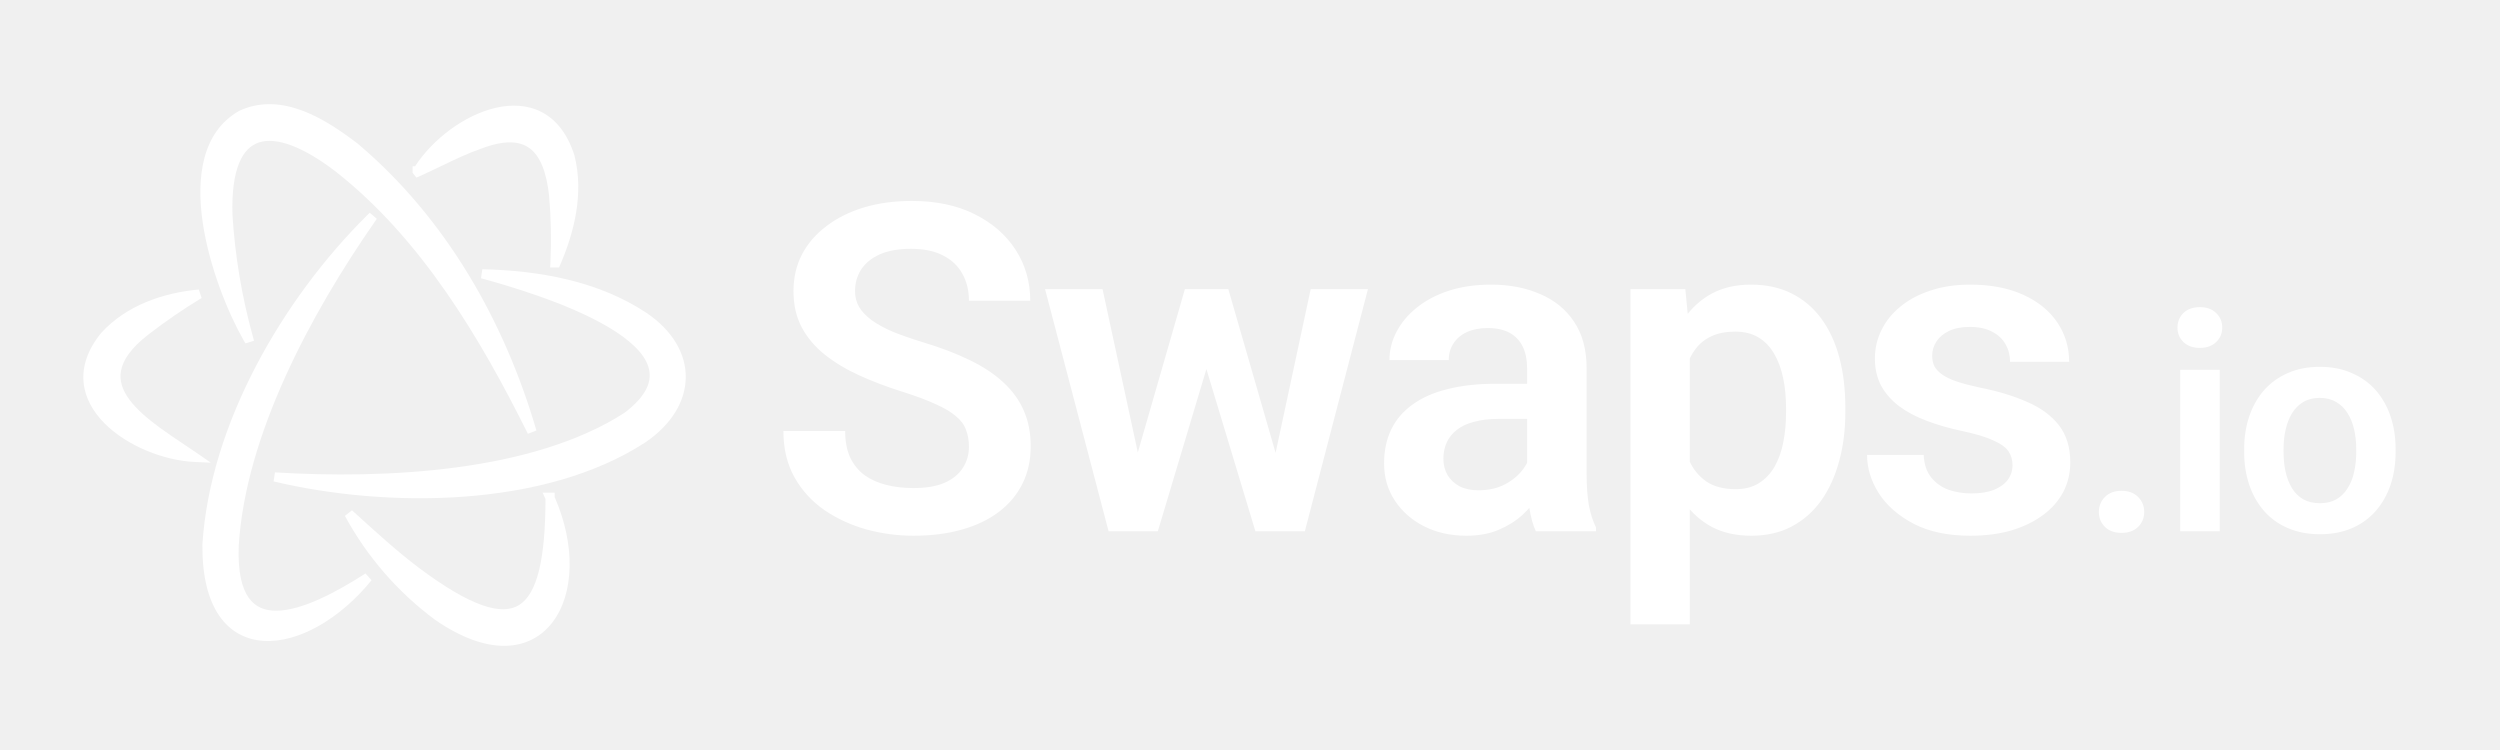
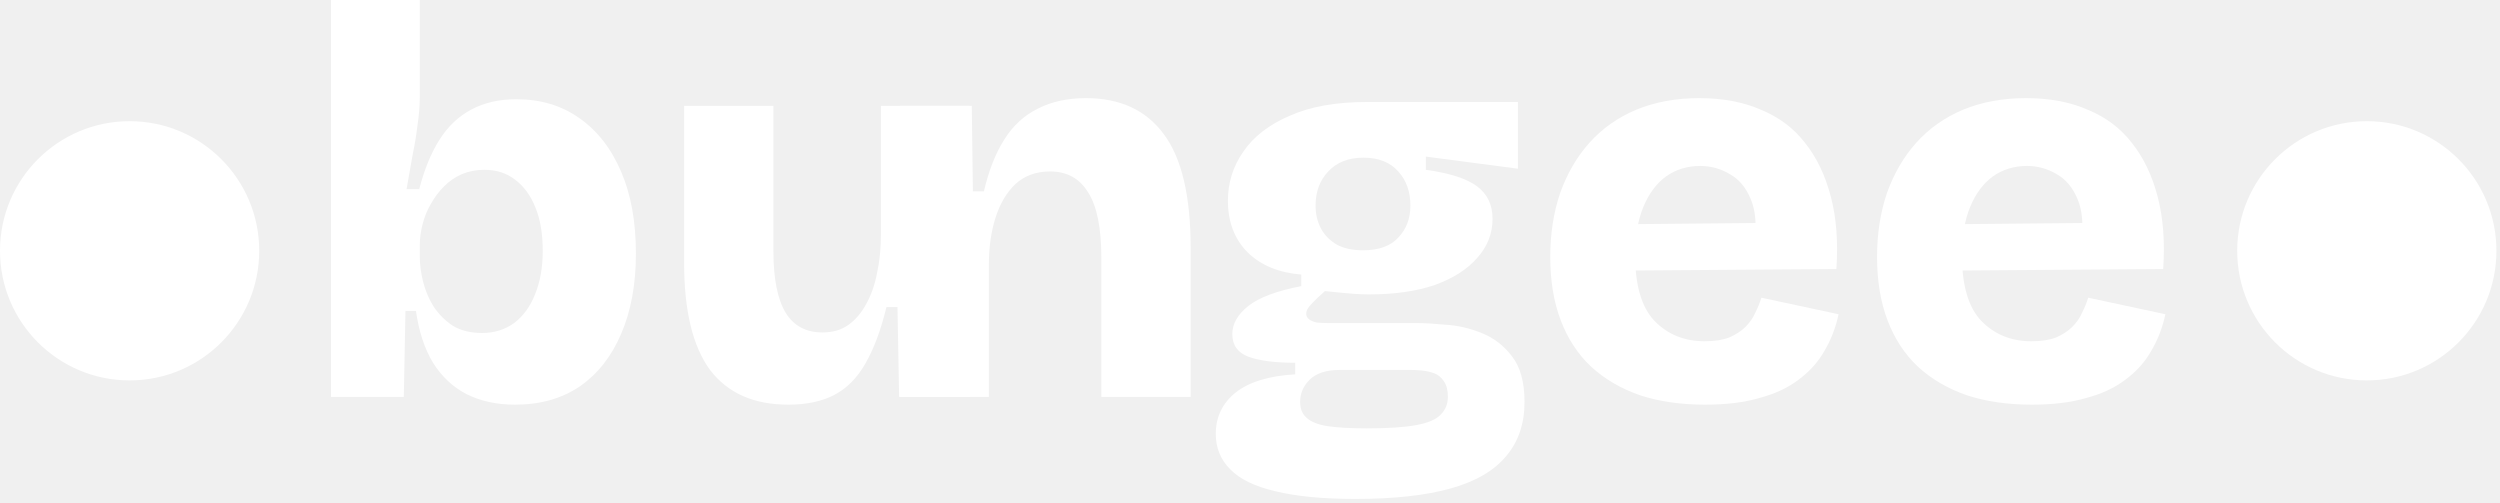
- <svg xmlns="http://www.w3.org/2000/svg" width="120" height="36" viewBox="0 0 120 36" fill="FFFFFF">
-   <path d="M17.167 6.892C16.419 6.322 15.516 5.693 14.547 5.323C13.574 4.953 12.516 4.836 11.48 5.322L11.472 5.326L11.464 5.331C9.689 6.352 9.419 8.524 9.727 10.656C10.038 12.806 10.95 15.033 11.692 16.329L11.78 16.483L12.193 16.353L12.136 16.148C11.611 14.249 11.283 12.3 11.159 10.332C11.124 9.23 11.242 8.414 11.472 7.844C11.7 7.28 12.032 6.966 12.434 6.836C12.845 6.702 13.37 6.747 14.002 6.986C14.632 7.224 15.346 7.648 16.121 8.241C20.225 11.471 23.04 16.203 25.339 20.822L25.747 20.663C24.224 15.435 21.404 10.47 17.175 6.899L17.167 6.892Z" fill="#FFFFFF" />
-   <path d="M19.805 7.981H19.924C20.768 6.683 22.285 5.529 23.779 5.179C24.549 4.998 25.331 5.028 26.011 5.385C26.693 5.743 27.24 6.415 27.571 7.454L27.573 7.46L27.574 7.467C28.031 9.272 27.571 11.127 26.893 12.704L26.836 12.838H26.409L26.42 12.607C26.472 11.532 26.45 10.454 26.355 9.382C26.228 8.226 25.917 7.483 25.422 7.117C24.939 6.76 24.205 6.711 23.087 7.139L23.081 7.141C22.453 7.358 21.843 7.651 21.195 7.963C20.858 8.125 20.511 8.292 20.145 8.456L19.989 8.526L19.805 8.293V7.981Z" fill="#FFFFFF" />
-   <path d="M18.087 10.504L17.747 10.21L17.602 10.354C13.591 14.336 10.08 20.334 9.715 26.139L9.715 26.151C9.703 27.675 10.001 28.8 10.528 29.562C11.06 30.332 11.815 30.712 12.663 30.763C14.333 30.864 16.338 29.695 17.834 27.851L17.544 27.527C16.843 27.976 16.086 28.418 15.35 28.75C14.61 29.084 13.908 29.3 13.313 29.314C12.727 29.327 12.261 29.146 11.941 28.697C11.611 28.234 11.41 27.45 11.459 26.2C11.781 20.881 14.936 15.039 17.974 10.666L18.087 10.504Z" fill="#FFFFFF" />
-   <path d="M23.151 12.923L23.088 13.355C24.367 13.707 27.239 14.536 29.21 15.706C30.205 16.296 30.914 16.941 31.123 17.609C31.224 17.932 31.211 18.269 31.042 18.629C30.871 18.993 30.535 19.391 29.976 19.814C27.772 21.236 24.898 22.035 21.906 22.435C18.914 22.835 15.82 22.836 13.197 22.674L13.133 23.108C15.839 23.752 19.08 24.073 22.249 23.841C25.417 23.609 28.532 22.823 30.973 21.236L30.977 21.233C32.221 20.389 32.896 19.282 32.916 18.14C32.937 16.997 32.298 15.88 31.039 15.023L31.036 15.021C28.698 13.473 25.85 12.986 23.151 12.923Z" fill="#FFFFFF" />
-   <path d="M9.542 13.896C7.863 14.053 6.078 14.638 4.856 15.982L4.852 15.986L4.848 15.991C4.189 16.806 3.94 17.608 4.012 18.359C4.084 19.106 4.47 19.769 5.017 20.32C6.105 21.414 7.877 22.11 9.356 22.175L10.12 22.209L9.491 21.775C9.275 21.625 9.051 21.476 8.825 21.325C8.447 21.072 8.061 20.814 7.689 20.543C7.098 20.111 6.573 19.665 6.223 19.197C5.875 18.733 5.715 18.267 5.812 17.778C5.909 17.282 6.28 16.712 7.11 16.067C7.932 15.43 8.789 14.842 9.677 14.303L9.542 13.896Z" fill="#FFFFFF" />
-   <path d="M26.624 23.648H26.046L26.184 23.954C26.18 25.369 26.086 26.503 25.879 27.357C25.666 28.233 25.344 28.773 24.921 29.038C24.505 29.298 23.932 29.328 23.128 29.042C22.323 28.756 21.323 28.166 20.092 27.245C19.043 26.45 18.05 25.545 17.029 24.615L16.896 24.494L16.555 24.761C17.619 26.723 19.097 28.427 20.885 29.752L20.891 29.756C22.159 30.631 23.291 31.015 24.251 31C25.218 30.984 25.991 30.561 26.52 29.869C27.555 28.516 27.64 26.176 26.624 23.861V23.648Z" fill="#FFFFFF" />
-   <path d="M46.509 21.439C46.509 21.139 46.462 20.87 46.369 20.634C46.283 20.39 46.122 20.172 45.886 19.979C45.657 19.778 45.331 19.585 44.908 19.398C44.493 19.205 43.956 19.005 43.297 18.797C42.566 18.568 41.886 18.31 41.256 18.023C40.626 17.737 40.071 17.404 39.591 17.024C39.118 16.645 38.749 16.208 38.484 15.714C38.219 15.213 38.087 14.633 38.087 13.974C38.087 13.329 38.223 12.742 38.495 12.212C38.774 11.682 39.168 11.227 39.677 10.848C40.185 10.461 40.783 10.164 41.471 9.956C42.165 9.748 42.932 9.645 43.77 9.645C44.93 9.645 45.932 9.856 46.777 10.278C47.63 10.701 48.288 11.274 48.754 11.997C49.219 12.72 49.452 13.533 49.452 14.435H46.509C46.509 13.949 46.405 13.519 46.197 13.146C45.997 12.774 45.689 12.48 45.273 12.266C44.865 12.051 44.35 11.943 43.727 11.943C43.125 11.943 42.624 12.033 42.223 12.212C41.829 12.391 41.532 12.634 41.331 12.942C41.138 13.25 41.041 13.594 41.041 13.974C41.041 14.26 41.109 14.518 41.245 14.747C41.381 14.969 41.585 15.18 41.857 15.381C42.13 15.574 42.466 15.757 42.867 15.929C43.275 16.093 43.748 16.258 44.285 16.423C45.145 16.681 45.897 16.967 46.541 17.282C47.193 17.597 47.733 17.955 48.163 18.356C48.6 18.758 48.926 19.209 49.141 19.71C49.363 20.211 49.474 20.781 49.474 21.418C49.474 22.091 49.341 22.693 49.076 23.223C48.811 23.753 48.432 24.204 47.938 24.576C47.443 24.949 46.849 25.231 46.154 25.425C45.467 25.618 44.697 25.715 43.845 25.715C43.086 25.715 42.334 25.615 41.589 25.414C40.851 25.206 40.182 24.898 39.58 24.49C38.978 24.075 38.499 23.552 38.141 22.922C37.783 22.285 37.603 21.54 37.603 20.688H40.568C40.568 21.182 40.647 21.604 40.805 21.955C40.969 22.299 41.199 22.582 41.492 22.804C41.793 23.019 42.144 23.176 42.545 23.276C42.946 23.377 43.379 23.427 43.845 23.427C44.446 23.427 44.94 23.344 45.327 23.18C45.721 23.008 46.015 22.771 46.208 22.471C46.408 22.17 46.509 21.826 46.509 21.439ZM54.33 22.707L56.875 13.877H58.68L58.143 16.928L55.576 25.5H54.018L54.33 22.707ZM52.922 13.877L54.834 22.729L55.006 25.5H53.212L50.162 13.877H52.922ZM61.043 22.6L62.913 13.877H65.662L62.633 25.5H60.839L61.043 22.6ZM58.959 13.877L61.484 22.621L61.817 25.5H60.259L57.67 16.928L57.144 13.877H58.959ZM73.301 23.029V17.669C73.301 17.275 73.233 16.935 73.097 16.648C72.96 16.362 72.753 16.14 72.474 15.982C72.194 15.825 71.84 15.746 71.41 15.746C71.031 15.746 70.698 15.81 70.411 15.94C70.132 16.068 69.917 16.251 69.766 16.487C69.616 16.716 69.541 16.981 69.541 17.282H66.694C66.694 16.802 66.809 16.348 67.038 15.918C67.267 15.481 67.593 15.094 68.016 14.758C68.445 14.414 68.957 14.146 69.552 13.952C70.153 13.759 70.826 13.662 71.571 13.662C72.452 13.662 73.236 13.812 73.924 14.113C74.618 14.407 75.163 14.851 75.556 15.445C75.958 16.04 76.158 16.788 76.158 17.69V22.761C76.158 23.341 76.194 23.838 76.266 24.254C76.344 24.662 76.459 25.017 76.609 25.317V25.5H73.72C73.584 25.206 73.48 24.834 73.408 24.383C73.337 23.924 73.301 23.473 73.301 23.029ZM73.698 18.421L73.72 20.107H71.926C71.482 20.107 71.091 20.154 70.755 20.247C70.418 20.333 70.142 20.462 69.928 20.634C69.713 20.799 69.552 20.999 69.444 21.235C69.337 21.465 69.283 21.726 69.283 22.02C69.283 22.306 69.347 22.564 69.476 22.793C69.612 23.022 69.806 23.205 70.056 23.341C70.314 23.47 70.615 23.534 70.959 23.534C71.46 23.534 71.897 23.434 72.269 23.233C72.642 23.026 72.932 22.775 73.139 22.481C73.347 22.188 73.458 21.909 73.472 21.644L74.289 22.868C74.189 23.162 74.038 23.473 73.838 23.803C73.637 24.132 73.379 24.44 73.064 24.727C72.749 25.013 72.37 25.249 71.926 25.436C71.482 25.622 70.966 25.715 70.379 25.715C69.627 25.715 68.954 25.564 68.359 25.264C67.765 24.963 67.296 24.551 66.952 24.028C66.608 23.506 66.436 22.911 66.436 22.245C66.436 21.629 66.551 21.085 66.78 20.612C67.009 20.14 67.35 19.742 67.801 19.42C68.252 19.09 68.81 18.843 69.476 18.679C70.15 18.507 70.919 18.421 71.786 18.421H73.698ZM81.111 16.111V29.969H78.264V13.877H80.896L81.111 16.111ZM88.576 19.57V19.796C88.576 20.641 88.476 21.425 88.276 22.148C88.082 22.865 87.796 23.491 87.416 24.028C87.037 24.558 86.564 24.974 85.998 25.274C85.44 25.568 84.795 25.715 84.065 25.715C83.349 25.715 82.726 25.579 82.196 25.307C81.666 25.027 81.218 24.634 80.853 24.125C80.488 23.616 80.194 23.026 79.972 22.352C79.757 21.672 79.596 20.931 79.489 20.129V19.409C79.596 18.557 79.757 17.784 79.972 17.089C80.194 16.387 80.488 15.782 80.853 15.273C81.218 14.758 81.662 14.36 82.185 14.081C82.715 13.802 83.334 13.662 84.043 13.662C84.781 13.662 85.429 13.802 85.988 14.081C86.553 14.36 87.03 14.761 87.416 15.284C87.803 15.807 88.093 16.43 88.286 17.153C88.48 17.877 88.576 18.682 88.576 19.57ZM85.73 19.796V19.57C85.73 19.055 85.683 18.578 85.59 18.142C85.497 17.698 85.354 17.311 85.16 16.981C84.967 16.645 84.716 16.384 84.409 16.197C84.101 16.011 83.728 15.918 83.291 15.918C82.855 15.918 82.478 15.99 82.163 16.133C81.848 16.276 81.591 16.48 81.39 16.745C81.189 17.01 81.032 17.325 80.917 17.69C80.81 18.049 80.738 18.446 80.703 18.883V20.666C80.767 21.196 80.892 21.672 81.078 22.095C81.265 22.517 81.537 22.854 81.895 23.105C82.26 23.355 82.733 23.48 83.313 23.48C83.75 23.48 84.122 23.384 84.43 23.19C84.738 22.997 84.989 22.732 85.182 22.395C85.375 22.052 85.515 21.658 85.601 21.214C85.687 20.77 85.73 20.297 85.73 19.796ZM96.601 22.32C96.601 22.077 96.537 21.858 96.408 21.665C96.279 21.472 96.036 21.296 95.677 21.139C95.327 20.974 94.811 20.82 94.131 20.677C93.529 20.548 92.974 20.387 92.466 20.193C91.957 20 91.52 19.767 91.155 19.495C90.79 19.216 90.503 18.89 90.296 18.518C90.095 18.138 89.995 17.701 89.995 17.207C89.995 16.727 90.099 16.276 90.306 15.854C90.514 15.424 90.815 15.048 91.209 14.726C91.603 14.396 92.082 14.138 92.648 13.952C93.214 13.759 93.851 13.662 94.56 13.662C95.549 13.662 96.397 13.823 97.106 14.146C97.822 14.468 98.37 14.912 98.75 15.477C99.129 16.036 99.319 16.666 99.319 17.368H96.483C96.483 17.06 96.412 16.781 96.268 16.53C96.132 16.28 95.921 16.079 95.635 15.929C95.348 15.771 94.986 15.692 94.55 15.692C94.156 15.692 93.823 15.757 93.55 15.886C93.286 16.015 93.085 16.183 92.949 16.391C92.813 16.598 92.745 16.828 92.745 17.078C92.745 17.264 92.781 17.433 92.852 17.583C92.931 17.726 93.056 17.859 93.228 17.98C93.4 18.102 93.633 18.213 93.927 18.314C94.227 18.414 94.596 18.51 95.033 18.604C95.9 18.775 96.655 19.005 97.3 19.291C97.951 19.57 98.46 19.943 98.825 20.408C99.19 20.874 99.373 21.468 99.373 22.191C99.373 22.707 99.262 23.18 99.04 23.609C98.818 24.032 98.496 24.401 98.073 24.716C97.65 25.031 97.146 25.278 96.558 25.457C95.971 25.629 95.309 25.715 94.571 25.715C93.504 25.715 92.602 25.525 91.864 25.145C91.126 24.759 90.568 24.272 90.188 23.685C89.809 23.09 89.619 22.474 89.619 21.837H92.337C92.358 22.288 92.48 22.65 92.702 22.922C92.924 23.194 93.203 23.391 93.54 23.513C93.884 23.627 94.245 23.685 94.625 23.685C95.055 23.685 95.416 23.627 95.71 23.513C96.003 23.391 96.225 23.23 96.376 23.029C96.526 22.822 96.601 22.585 96.601 22.32ZM100.745 24.576C100.745 24.29 100.843 24.049 101.038 23.853C101.234 23.657 101.499 23.559 101.833 23.559C102.167 23.559 102.432 23.657 102.628 23.853C102.824 24.049 102.922 24.29 102.922 24.576C102.922 24.858 102.824 25.097 102.628 25.292C102.432 25.483 102.167 25.579 101.833 25.579C101.499 25.579 101.234 25.483 101.038 25.292C100.843 25.097 100.745 24.858 100.745 24.576ZM106.546 17.751V25.5H104.648V17.751H106.546ZM104.519 15.725C104.519 15.443 104.615 15.209 104.805 15.023C105.001 14.837 105.264 14.743 105.593 14.743C105.923 14.743 106.183 14.837 106.374 15.023C106.57 15.209 106.667 15.443 106.667 15.725C106.667 16.002 106.57 16.233 106.374 16.419C106.183 16.605 105.923 16.699 105.593 16.699C105.264 16.699 105.001 16.605 104.805 16.419C104.615 16.233 104.519 16.002 104.519 15.725ZM107.72 21.704V21.554C107.72 20.986 107.802 20.463 107.964 19.986C108.126 19.503 108.363 19.086 108.673 18.732C108.983 18.379 109.363 18.105 109.812 17.909C110.26 17.708 110.771 17.608 111.344 17.608C111.927 17.608 112.442 17.708 112.891 17.909C113.345 18.105 113.727 18.379 114.037 18.732C114.347 19.086 114.584 19.503 114.746 19.986C114.908 20.463 114.989 20.986 114.989 21.554V21.704C114.989 22.268 114.908 22.791 114.746 23.273C114.584 23.75 114.347 24.168 114.037 24.526C113.727 24.879 113.347 25.154 112.898 25.35C112.449 25.545 111.936 25.643 111.359 25.643C110.786 25.643 110.272 25.545 109.819 25.35C109.365 25.154 108.983 24.879 108.673 24.526C108.363 24.168 108.126 23.75 107.964 23.273C107.802 22.791 107.72 22.268 107.72 21.704ZM109.611 21.554V21.704C109.611 22.043 109.645 22.361 109.711 22.657C109.778 22.953 109.881 23.213 110.019 23.438C110.158 23.662 110.337 23.838 110.556 23.967C110.781 24.092 111.048 24.154 111.359 24.154C111.664 24.154 111.927 24.092 112.146 23.967C112.366 23.838 112.545 23.662 112.683 23.438C112.827 23.213 112.932 22.953 112.998 22.657C113.065 22.361 113.099 22.043 113.099 21.704V21.554C113.099 21.22 113.065 20.907 112.998 20.616C112.932 20.32 112.827 20.06 112.683 19.835C112.545 19.606 112.364 19.427 112.139 19.298C111.919 19.165 111.655 19.098 111.344 19.098C111.039 19.098 110.776 19.165 110.556 19.298C110.337 19.427 110.158 19.606 110.019 19.835C109.881 20.06 109.778 20.32 109.711 20.616C109.645 20.907 109.611 21.22 109.611 21.554Z" fill="white" />
+ <svg xmlns="http://www.w3.org/2000/svg" width="557" height="112" viewBox="0 0 557 112" fill="FFFFFF">
+   <path d="M28.877 84.754C44.826 84.755 57.755 71.826 57.755 55.877C57.755 39.929 44.826 27 28.877 27C12.929 27 -2.26051e-06 39.929 -5.04906e-06 55.877C-7.83761e-06 71.826 12.929 84.754 28.877 84.754Z" fill="#FFFFFF" />
+   <path d="M527.326 84.754C543.275 84.755 556.204 71.826 556.204 55.877C556.204 39.929 543.275 27 527.327 27C511.379 27 498.449 39.929 498.449 55.877C498.449 71.826 511.378 84.754 527.326 84.754Z" fill="#FFFFFF" />
+   <path d="M114.78 90.159C110.686 90.159 107.083 89.381 103.971 87.825C100.941 86.269 98.443 83.936 96.478 80.824C94.594 77.712 93.325 73.863 92.67 69.278H90.336L89.968 88.439H73.754V0H93.53V21.496C93.53 23.461 93.366 25.549 93.039 27.76C92.793 29.889 92.424 32.141 91.933 34.516C91.524 36.891 91.073 39.429 90.582 42.132H93.407C94.554 37.71 96.069 34.025 97.952 31.077C99.835 28.129 102.169 25.918 104.953 24.444C107.82 22.888 111.177 22.11 115.026 22.11C120.43 22.11 125.098 23.502 129.029 26.286C133.041 29.07 136.153 33.042 138.364 38.201C140.575 43.278 141.68 49.379 141.68 56.503C141.68 63.382 140.575 69.359 138.364 74.437C136.235 79.432 133.164 83.322 129.151 86.106C125.139 88.808 120.348 90.159 114.78 90.159ZM107.41 74.191C110.112 74.191 112.487 73.454 114.534 71.98C116.582 70.424 118.137 68.295 119.202 65.593C120.348 62.809 120.922 59.574 120.922 55.889C120.922 52.122 120.389 48.928 119.325 46.308C118.26 43.606 116.745 41.517 114.78 40.044C112.897 38.569 110.604 37.833 107.901 37.833C106.1 37.833 104.421 38.16 102.865 38.815C101.391 39.47 100.081 40.371 98.935 41.517C97.788 42.664 96.805 43.974 95.987 45.448C95.168 46.84 94.554 48.355 94.144 49.993C93.735 51.549 93.53 53.105 93.53 54.661V57.24C93.53 58.96 93.776 60.802 94.267 62.767C94.758 64.733 95.536 66.575 96.601 68.295C97.747 70.015 99.18 71.448 100.9 72.594C102.701 73.659 104.872 74.191 107.41 74.191Z" fill="white" />
+   <path d="M175.636 90.159C167.938 90.159 162.124 87.58 158.194 82.421C154.345 77.18 152.421 69.237 152.421 58.591V23.584H172.319V56.012C172.319 62.072 173.22 66.616 175.022 69.646C176.823 72.594 179.567 74.068 183.252 74.068C185.463 74.068 187.346 73.536 188.902 72.471C190.54 71.325 191.891 69.769 192.955 67.804C194.102 65.756 194.921 63.423 195.412 60.802C195.985 58.182 196.272 55.316 196.272 52.204V23.584H216.048V88.439H200.325L199.957 68.418H197.5C196.272 73.495 194.716 77.671 192.833 80.947C191.031 84.14 188.738 86.474 185.954 87.948C183.17 89.422 179.73 90.159 175.636 90.159Z" fill="white" />
+   <path d="M200.545 88.439V23.584H216.513L216.759 42.623H219.216C220.28 38.037 221.795 34.188 223.76 31.077C225.726 27.965 228.223 25.672 231.253 24.198C234.283 22.642 237.845 21.864 241.94 21.864C249.555 21.864 255.328 24.526 259.259 29.848C263.272 35.171 265.278 43.647 265.278 55.275V88.439H245.379V57.486C245.379 50.771 244.396 45.898 242.431 42.869C240.548 39.757 237.722 38.201 233.956 38.201C230.844 38.201 228.264 39.143 226.217 41.026C224.252 42.91 222.778 45.407 221.795 48.519C220.812 51.631 220.321 55.111 220.321 58.96V88.439H200.545Z" fill="white" />
+   <path d="M301.953 111.164C294.747 111.164 288.81 110.59 284.142 109.444C279.557 108.379 276.199 106.742 274.07 104.531C271.941 102.402 270.876 99.781 270.876 96.669C270.876 92.903 272.35 89.832 275.298 87.457C278.328 85.082 282.75 83.731 288.564 83.403V80.824C284.06 80.824 280.58 80.374 278.124 79.473C275.749 78.572 274.561 76.893 274.561 74.437C274.561 72.144 275.749 70.056 278.124 68.172C280.498 66.289 284.429 64.815 289.915 63.75V61.171C284.92 60.761 280.949 59.123 278.001 56.257C275.053 53.309 273.579 49.461 273.579 44.711C273.579 40.699 274.725 37.054 277.018 33.779C279.311 30.422 282.75 27.76 287.336 25.795C291.922 23.748 297.654 22.724 304.533 22.724H338.189V37.587L317.676 34.885V37.833C322.998 38.569 326.806 39.798 329.099 41.517C331.392 43.237 332.538 45.653 332.538 48.765C332.538 52.04 331.392 54.947 329.099 57.486C326.888 60.024 323.735 62.031 319.641 63.505C315.547 64.897 310.674 65.593 305.024 65.593C304.041 65.593 302.936 65.552 301.707 65.47C300.561 65.388 298.391 65.183 295.197 64.856C293.887 66.002 292.863 66.985 292.126 67.804C291.389 68.541 291.021 69.237 291.021 69.892C291.021 70.383 291.226 70.793 291.635 71.12C292.045 71.448 292.618 71.693 293.355 71.857C294.174 71.939 295.033 71.98 295.934 71.98H315.71C317.348 71.98 319.477 72.103 322.098 72.349C324.8 72.512 327.461 73.126 330.082 74.191C332.784 75.255 335.036 76.975 336.838 79.35C338.721 81.725 339.663 85.123 339.663 89.545C339.663 94.376 338.312 98.389 335.609 101.583C332.907 104.858 328.772 107.274 323.203 108.83C317.635 110.386 310.551 111.164 301.953 111.164ZM304.533 95.441C309.282 95.441 312.967 95.195 315.587 94.704C318.208 94.213 320.009 93.435 320.992 92.37C322.057 91.306 322.589 89.995 322.589 88.439C322.589 86.966 322.302 85.819 321.729 85C321.156 84.1 320.419 83.485 319.518 83.158C318.617 82.83 317.676 82.626 316.693 82.544C315.792 82.462 315.014 82.421 314.359 82.421H298.514C295.484 82.421 293.232 83.158 291.758 84.632C290.366 86.024 289.67 87.662 289.67 89.545C289.67 91.101 290.161 92.288 291.144 93.107C292.126 94.008 293.682 94.622 295.811 94.95C298.022 95.277 300.929 95.441 304.533 95.441ZM303.673 55.766C307.194 55.766 309.814 54.824 311.534 52.941C313.336 51.057 314.236 48.683 314.236 45.817C314.236 42.705 313.336 40.166 311.534 38.201C309.732 36.154 307.153 35.13 303.796 35.13C300.438 35.13 297.818 36.154 295.934 38.201C294.051 40.166 293.109 42.705 293.109 45.817C293.109 47.7 293.519 49.42 294.337 50.976C295.156 52.45 296.344 53.637 297.9 54.538C299.455 55.357 301.38 55.766 303.673 55.766Z" fill="white" />
+   <path d="M379.913 90.159C374.508 90.159 369.676 89.463 365.418 88.071C361.16 86.597 357.516 84.468 354.486 81.684C351.538 78.9 349.286 75.46 347.73 71.366C346.174 67.271 345.397 62.563 345.397 57.24C345.397 52.081 346.133 47.331 347.607 42.991C349.163 38.651 351.333 34.925 354.118 31.814C356.984 28.62 360.464 26.163 364.558 24.444C368.735 22.724 373.402 21.864 378.561 21.864C383.802 21.864 388.388 22.724 392.319 24.444C396.331 26.081 399.607 28.538 402.145 31.814C404.766 35.089 406.69 39.102 407.918 43.851C409.147 48.519 409.556 53.883 409.147 59.942L358.417 60.311V49.993L397.846 49.624L390.845 54.415C391.418 50.321 391.172 47.004 390.108 44.465C389.043 41.845 387.487 39.962 385.44 38.815C383.393 37.587 381.182 36.973 378.807 36.973C375.941 36.973 373.402 37.751 371.191 39.306C369.062 40.862 367.384 43.114 366.155 46.062C364.927 49.01 364.313 52.613 364.313 56.871C364.313 63.586 365.746 68.459 368.612 71.489C371.56 74.519 375.286 76.033 379.79 76.033C382.001 76.033 383.843 75.747 385.317 75.174C386.791 74.519 387.979 73.741 388.879 72.84C389.862 71.857 390.599 70.793 391.09 69.646C391.663 68.5 392.114 67.394 392.441 66.33L409.638 70.015C408.983 73.044 407.918 75.788 406.444 78.244C405.052 80.701 403.128 82.83 400.671 84.632C398.296 86.433 395.389 87.784 391.95 88.685C388.593 89.668 384.58 90.159 379.913 90.159Z" fill="white" />
+   <path d="M452.724 90.159C447.32 90.159 442.488 89.463 438.23 88.071C433.972 86.597 430.328 84.468 427.298 81.684C424.35 78.9 422.098 75.46 420.542 71.366C418.986 67.271 418.208 62.563 418.208 57.24C418.208 52.081 418.945 47.331 420.419 42.991C421.975 38.651 424.145 34.925 426.93 31.814C429.796 28.62 433.276 26.163 437.37 24.444C441.547 22.724 446.214 21.864 451.373 21.864C456.614 21.864 461.2 22.724 465.131 24.444C469.143 26.081 472.419 28.538 474.957 31.814C477.578 35.089 479.502 39.102 480.73 43.851C481.959 48.519 482.368 53.883 481.959 59.942L431.229 60.311V49.993L470.658 49.624L463.657 54.415C464.23 50.321 463.984 47.004 462.92 44.465C461.855 41.845 460.299 39.962 458.252 38.815C456.205 37.587 453.994 36.973 451.619 36.973C448.753 36.973 446.214 37.751 444.003 39.306C441.874 40.862 440.195 43.114 438.967 46.062C437.739 49.01 437.125 52.613 437.125 56.871C437.125 63.586 438.558 68.459 441.424 71.489C444.372 74.519 448.098 76.033 452.602 76.033C454.813 76.033 456.655 75.747 458.129 75.174C459.603 74.519 460.79 73.741 461.691 72.84C462.674 71.857 463.411 70.793 463.902 69.646C464.475 68.5 464.926 67.394 465.253 66.33L482.45 70.015C481.795 73.044 480.73 75.788 479.256 78.244C477.864 80.701 475.94 82.83 473.483 84.632C471.108 86.433 468.201 87.784 464.762 88.685C461.405 89.668 457.392 90.159 452.724 90.159Z" fill="white" />
</svg>
